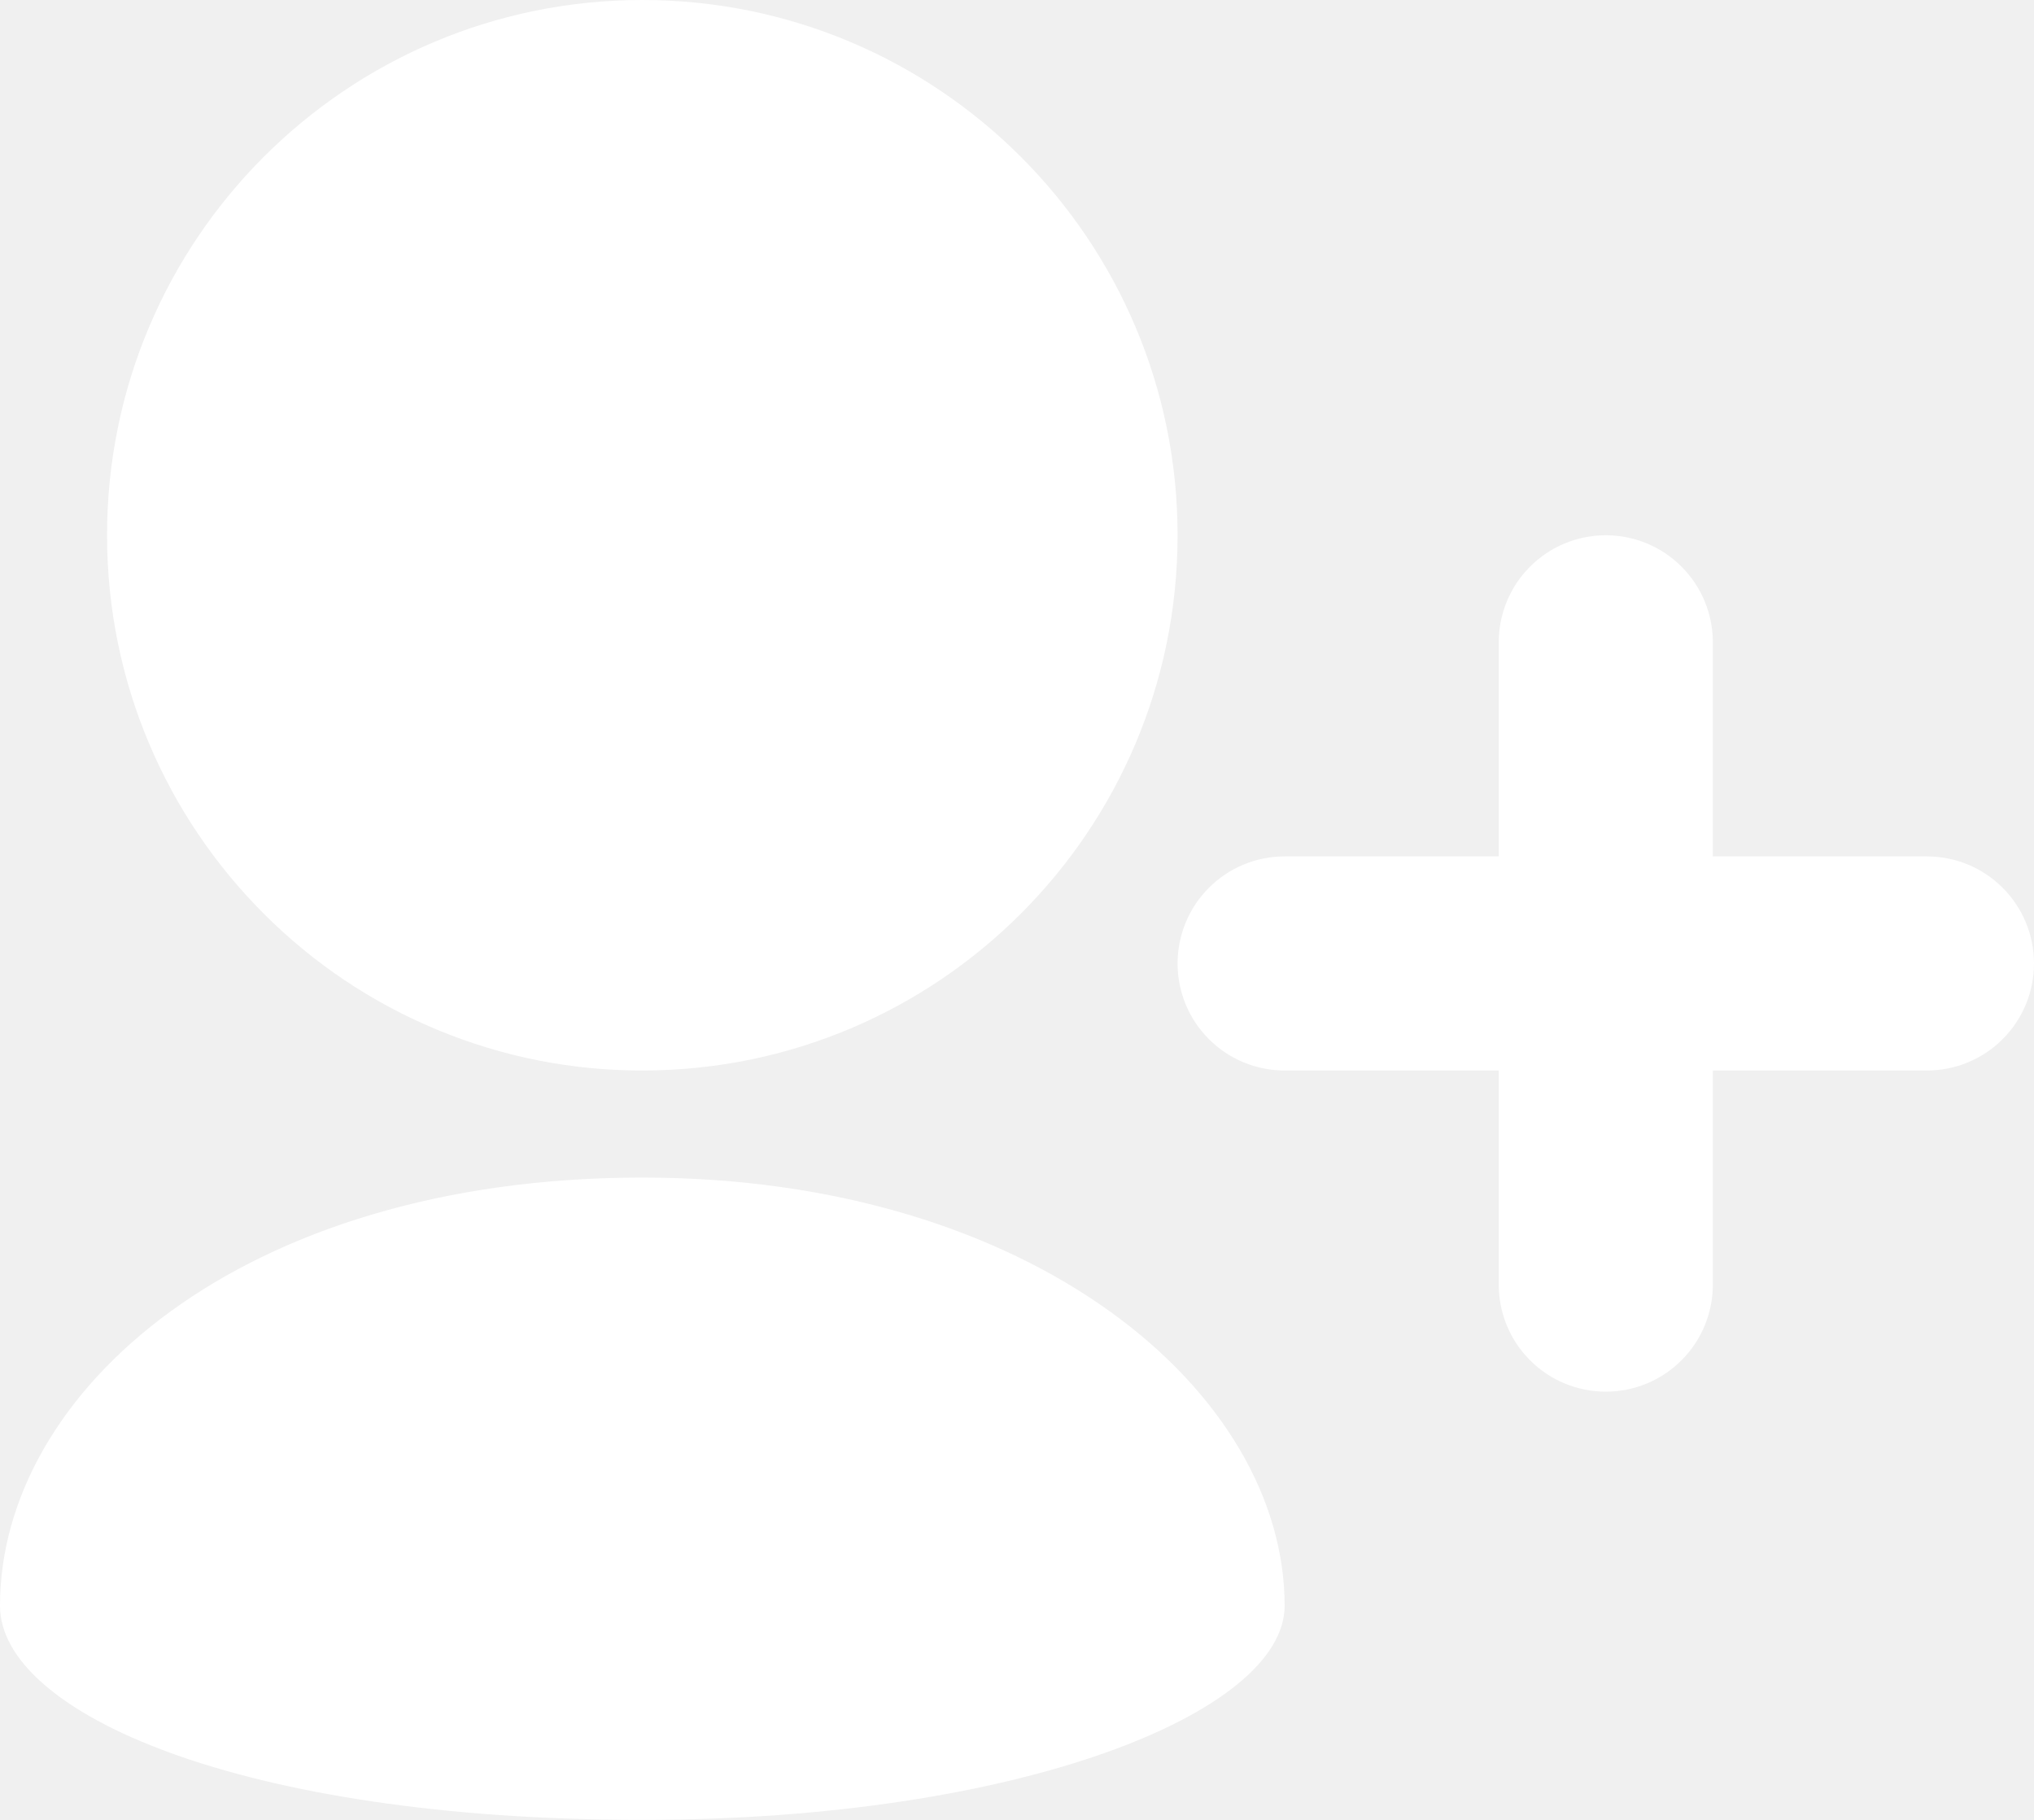
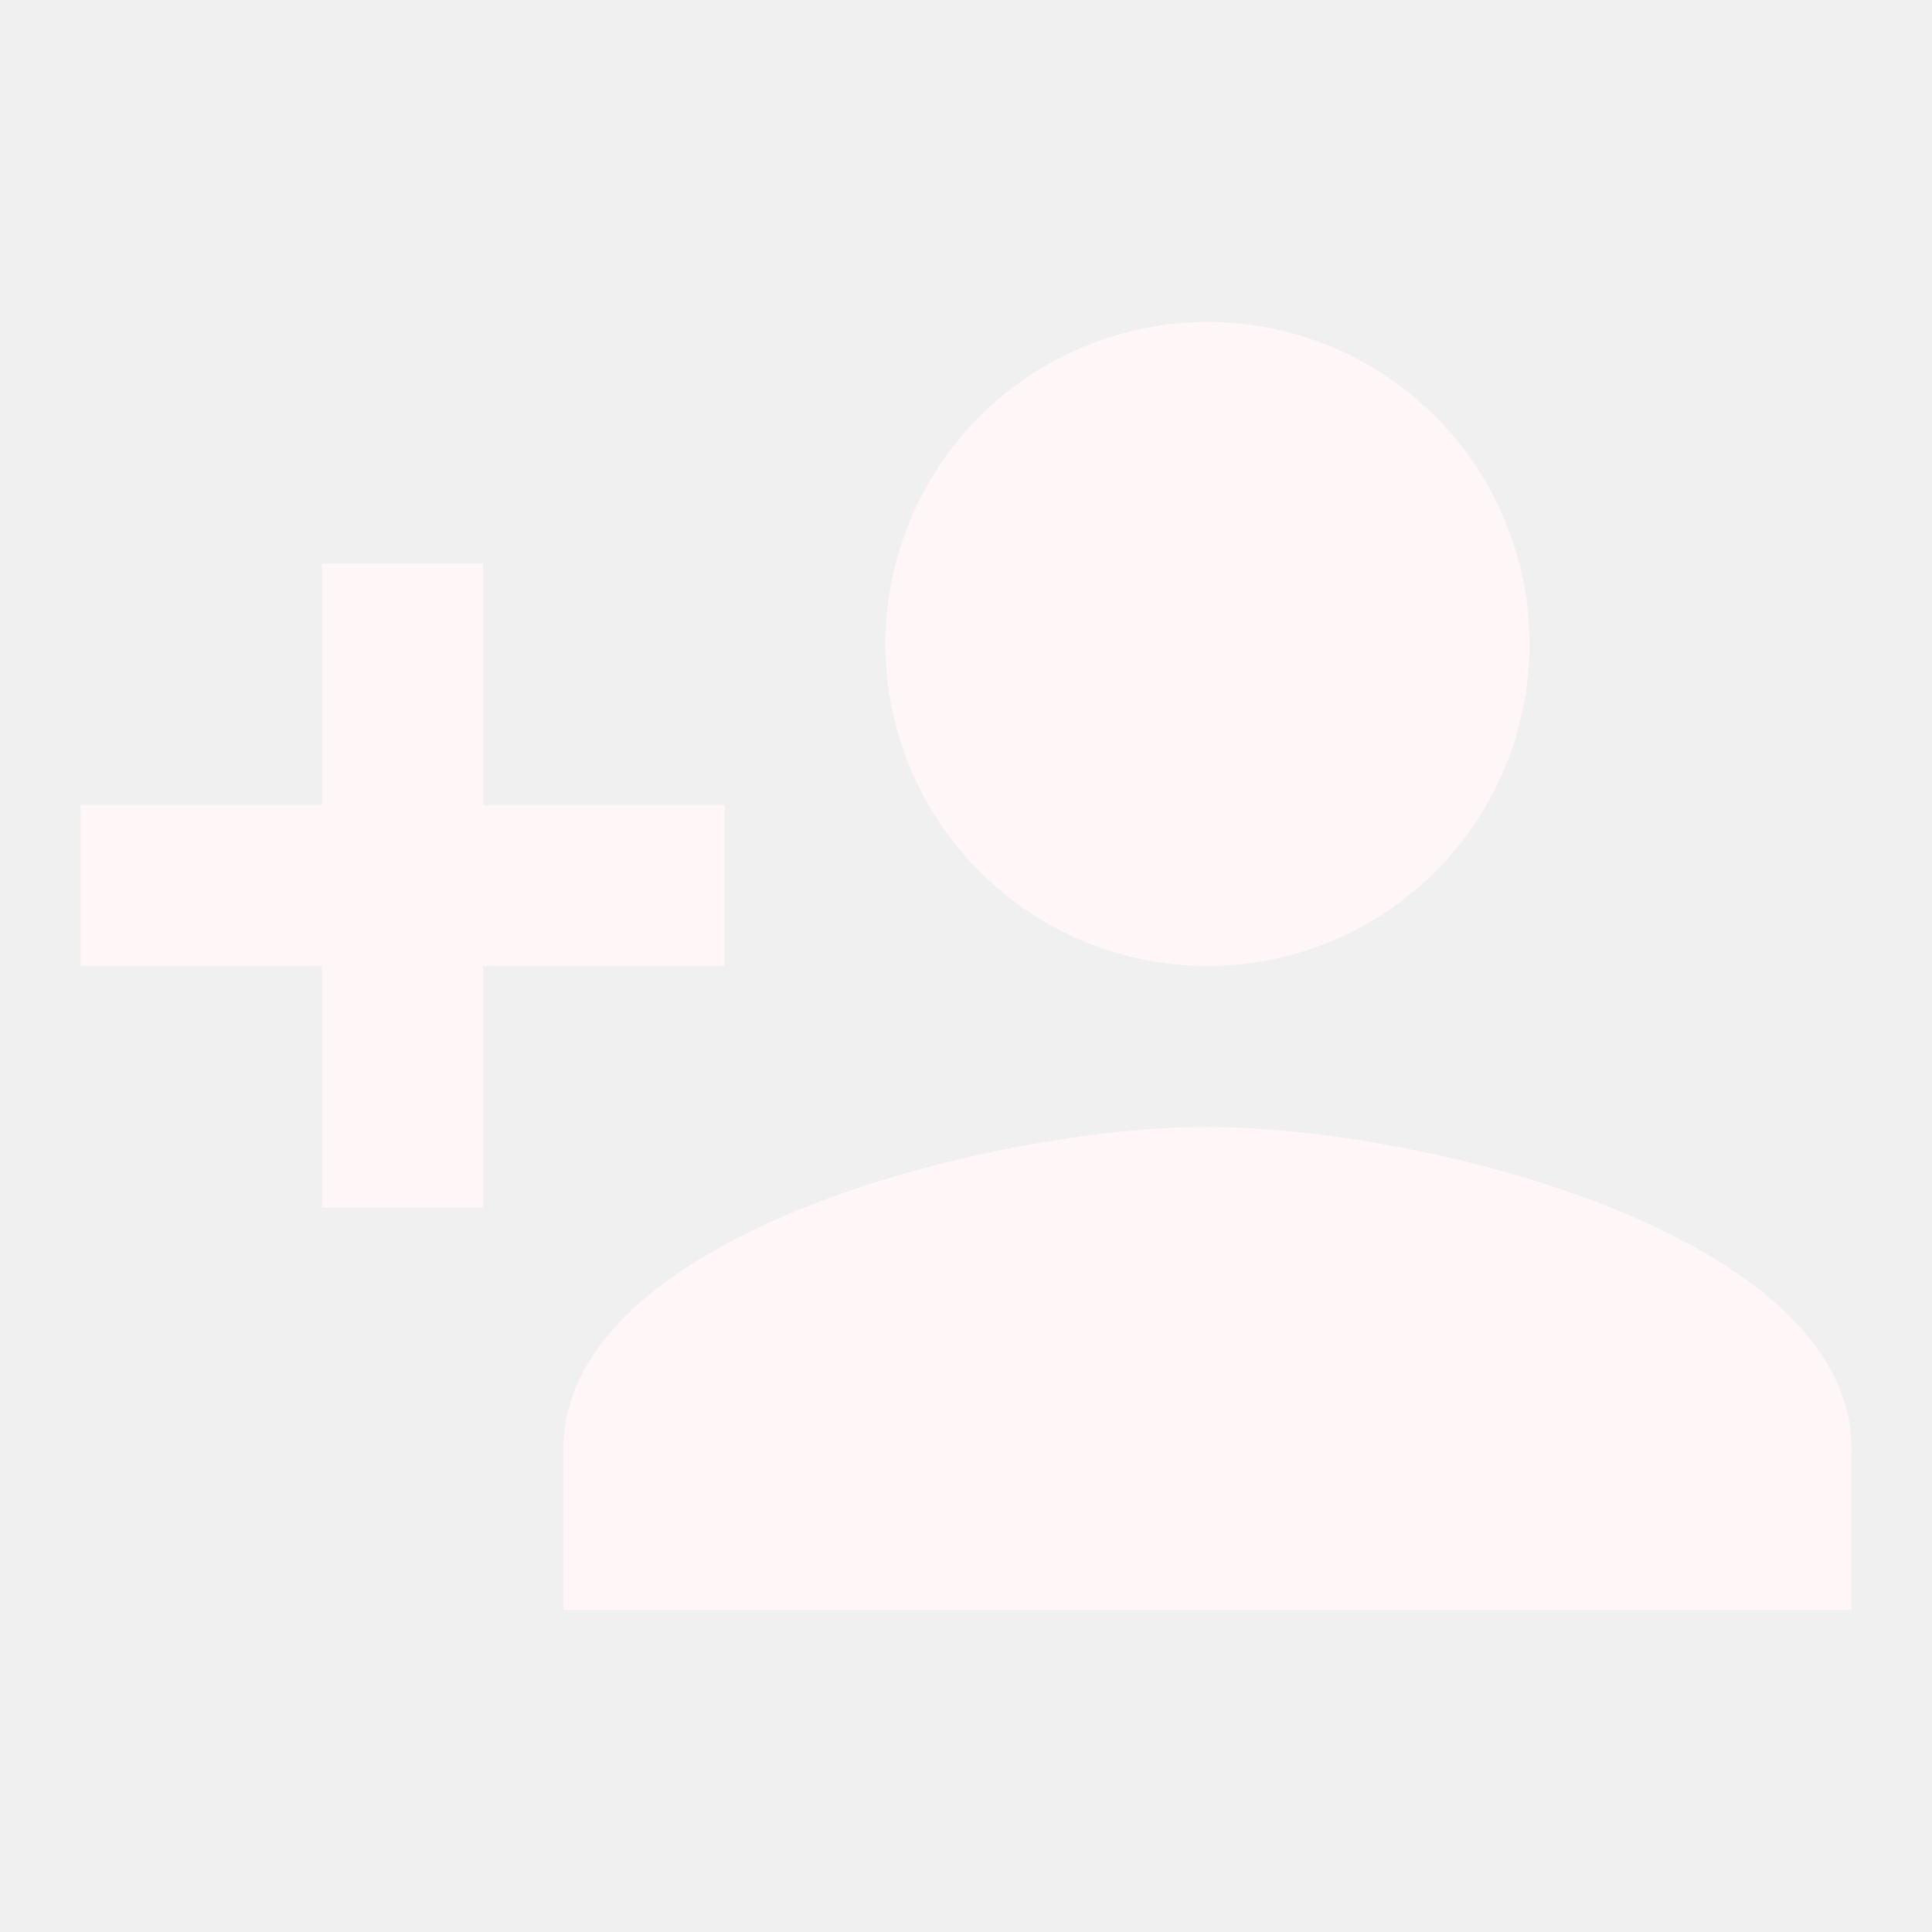
- <svg xmlns="http://www.w3.org/2000/svg" width="19" height="17" viewBox="0 0 19 17" fill="none">
-   <path d="M6 10C7.381 10 8.631 9.44 9.536 8.535C10.44 7.631 11 6.381 11 5C11 3.619 10.44 2.369 9.536 1.465C8.631 0.56 7.381 0 6 0C4.619 0 3.369 0.56 2.464 1.465C1.56 2.369 1 3.619 1 5C1 6.381 1.56 7.631 2.464 8.535C2.928 9 3.479 9.369 4.086 9.62C4.693 9.872 5.343 10.001 6 10ZM6 17C9.518 17 12 16 12 15C12 13 9.646 11 6 11C2.25 11 0 13 0 15C0 16 2.25 17 6 17ZM18 8H16V6C16 5.735 15.895 5.48 15.707 5.293C15.52 5.105 15.265 5 15 5C14.735 5 14.48 5.105 14.293 5.293C14.105 5.48 14 5.735 14 6V8H12C11.735 8 11.48 8.105 11.293 8.293C11.105 8.48 11 8.735 11 9C11 9.265 11.105 9.52 11.293 9.707C11.48 9.895 11.735 10 12 10H14V12C14 12.265 14.105 12.52 14.293 12.707C14.48 12.895 14.735 13 15 13C15.265 13 15.52 12.895 15.707 12.707C15.895 12.52 16 12.265 16 12V10H18C18.265 10 18.52 9.895 18.707 9.707C18.895 9.52 19 9.265 19 9C19 8.735 18.895 8.48 18.707 8.293C18.52 8.105 18.265 8 18 8Z" fill="white" />
+ <svg xmlns="http://www.w3.org/2000/svg" width="48" height="48" viewBox="0 0 48 48" fill="none">
+   <path d="M30 28C24.66 28 14 30.66 14 36V40H46V36C46 30.66 35.34 28 30 28ZM12 20V14H8V20H2V24H8V30H12V24H18V20M30 24C32.122 24 34.157 23.157 35.657 21.657C37.157 20.157 38 18.122 38 16C38 13.878 37.157 11.843 35.657 10.343C34.157 8.843 32.122 8 30 8C27.878 8 25.843 8.843 24.343 10.343C22.843 11.843 22 13.878 22 16C22 18.122 22.843 20.157 24.343 21.657C25.843 23.157 27.878 24 30 24Z" fill="#FFF7F7" />
</svg>
